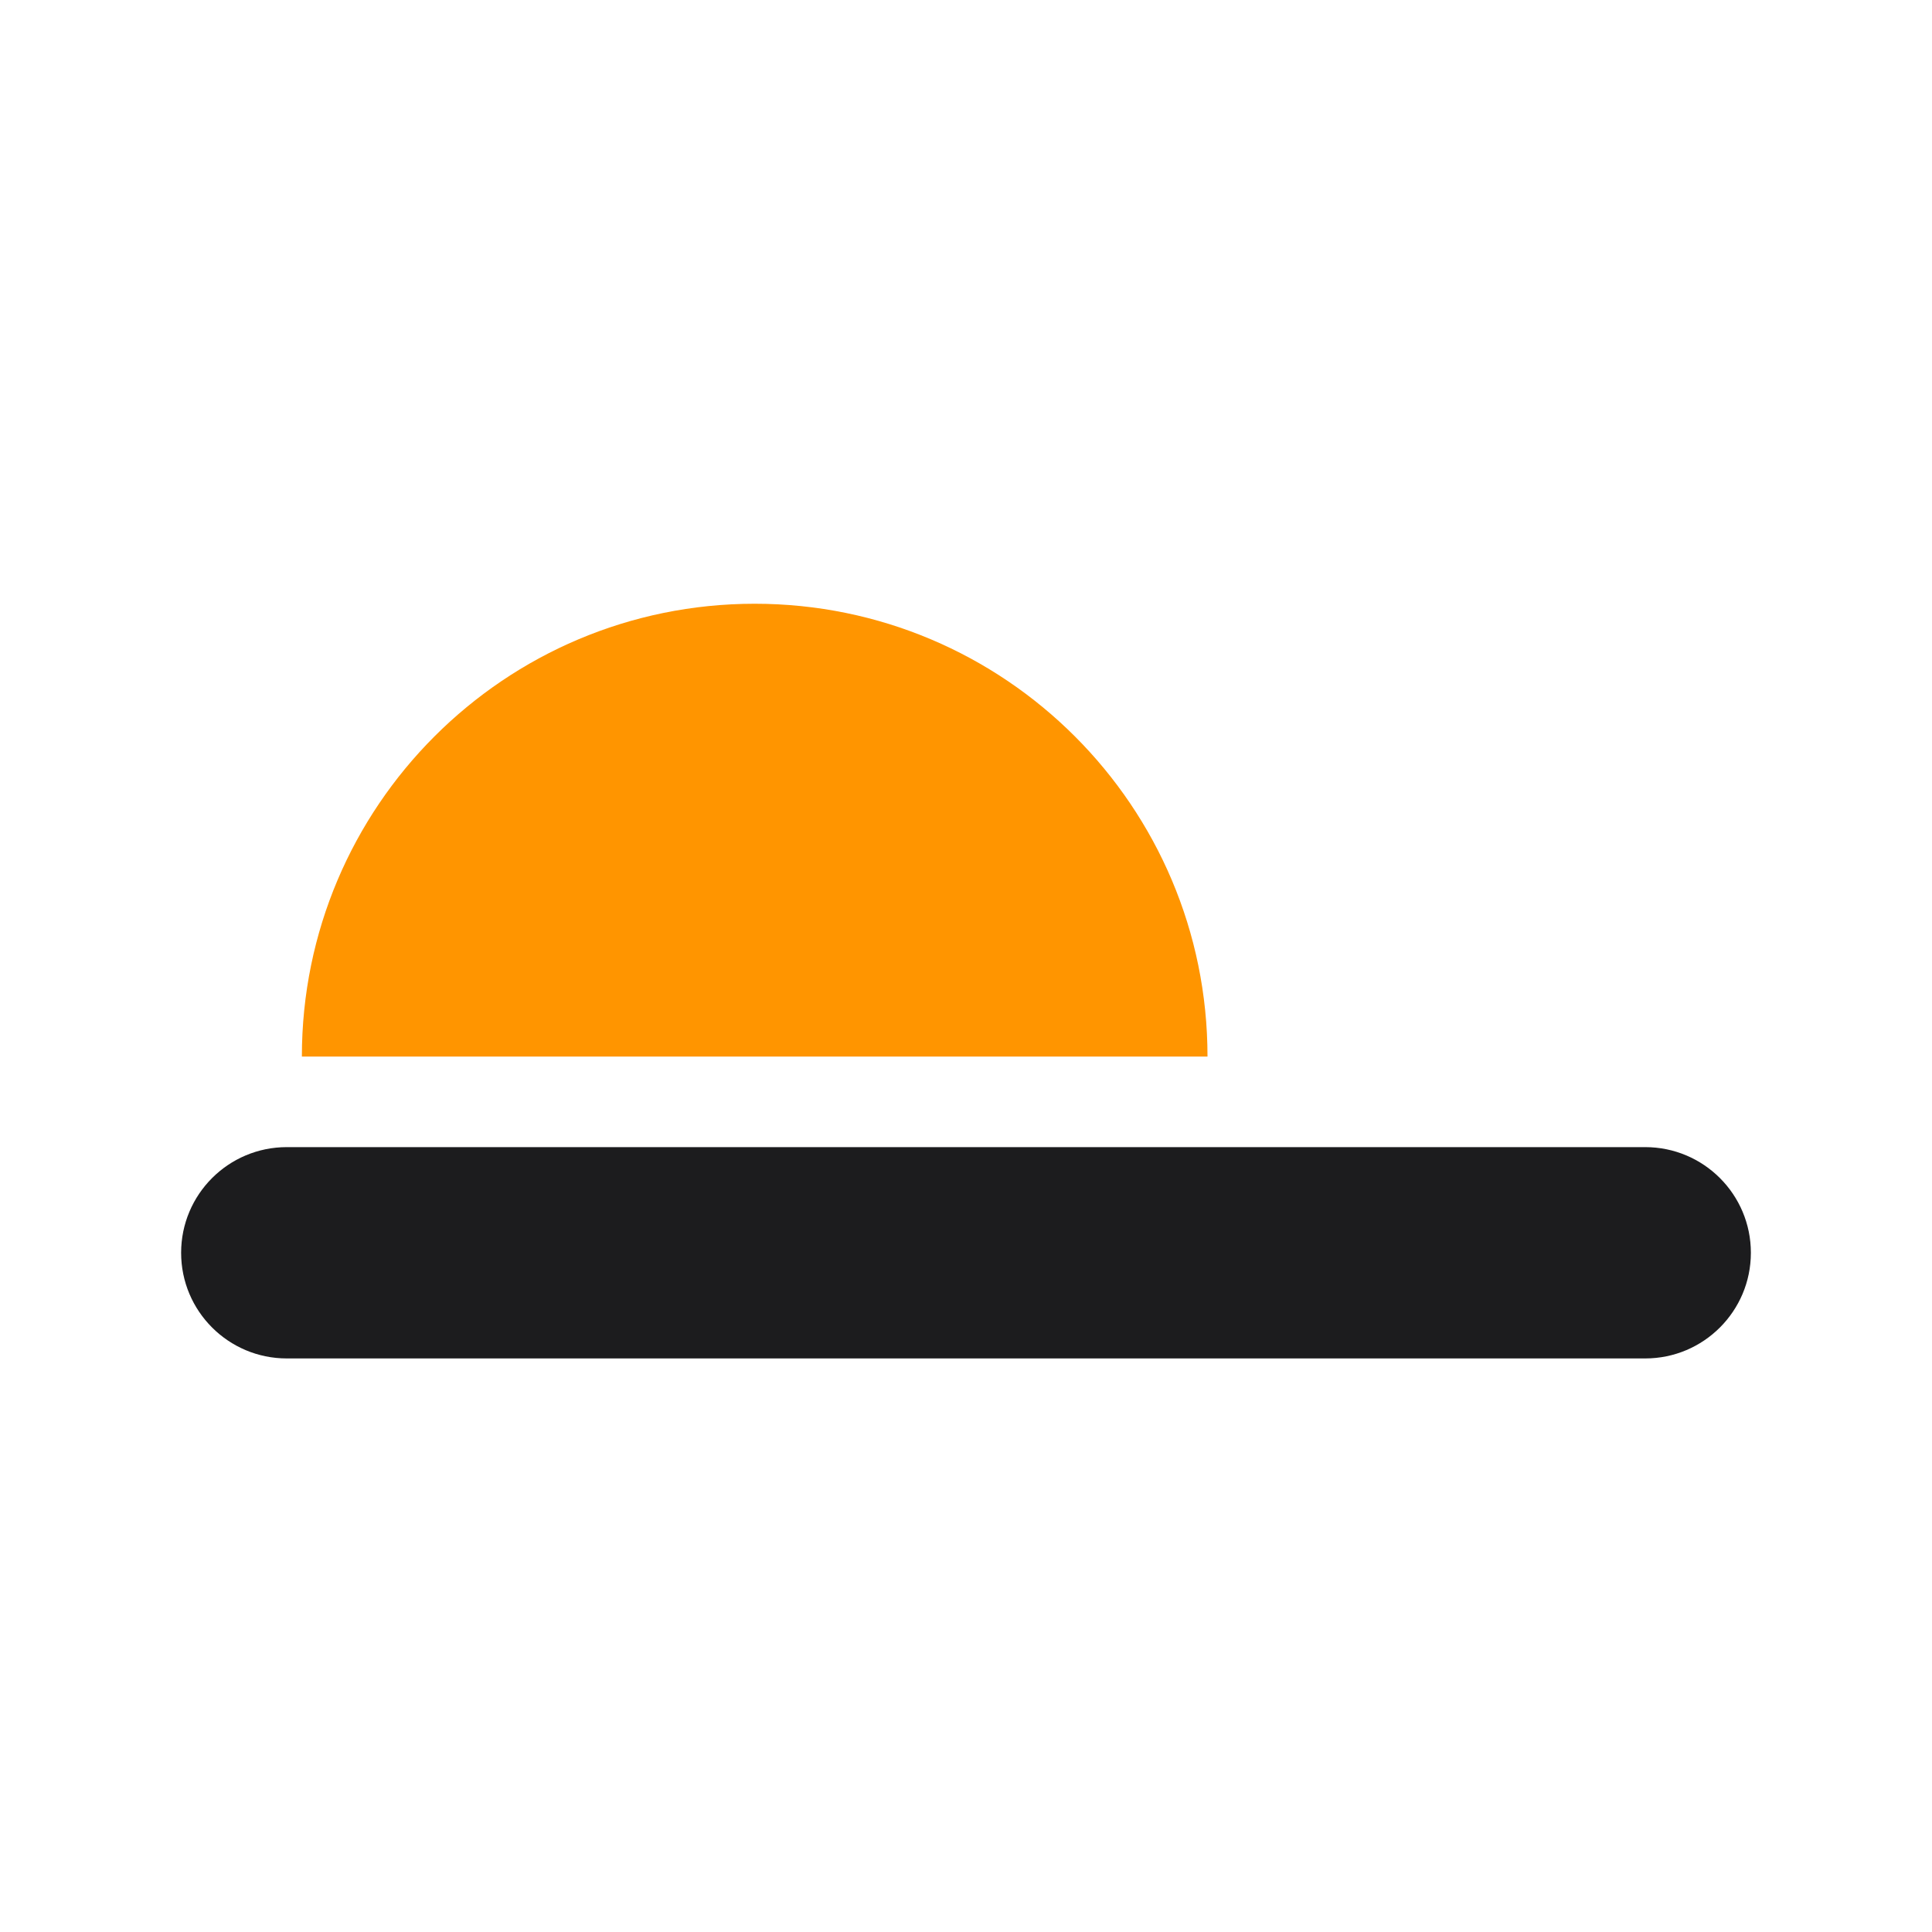
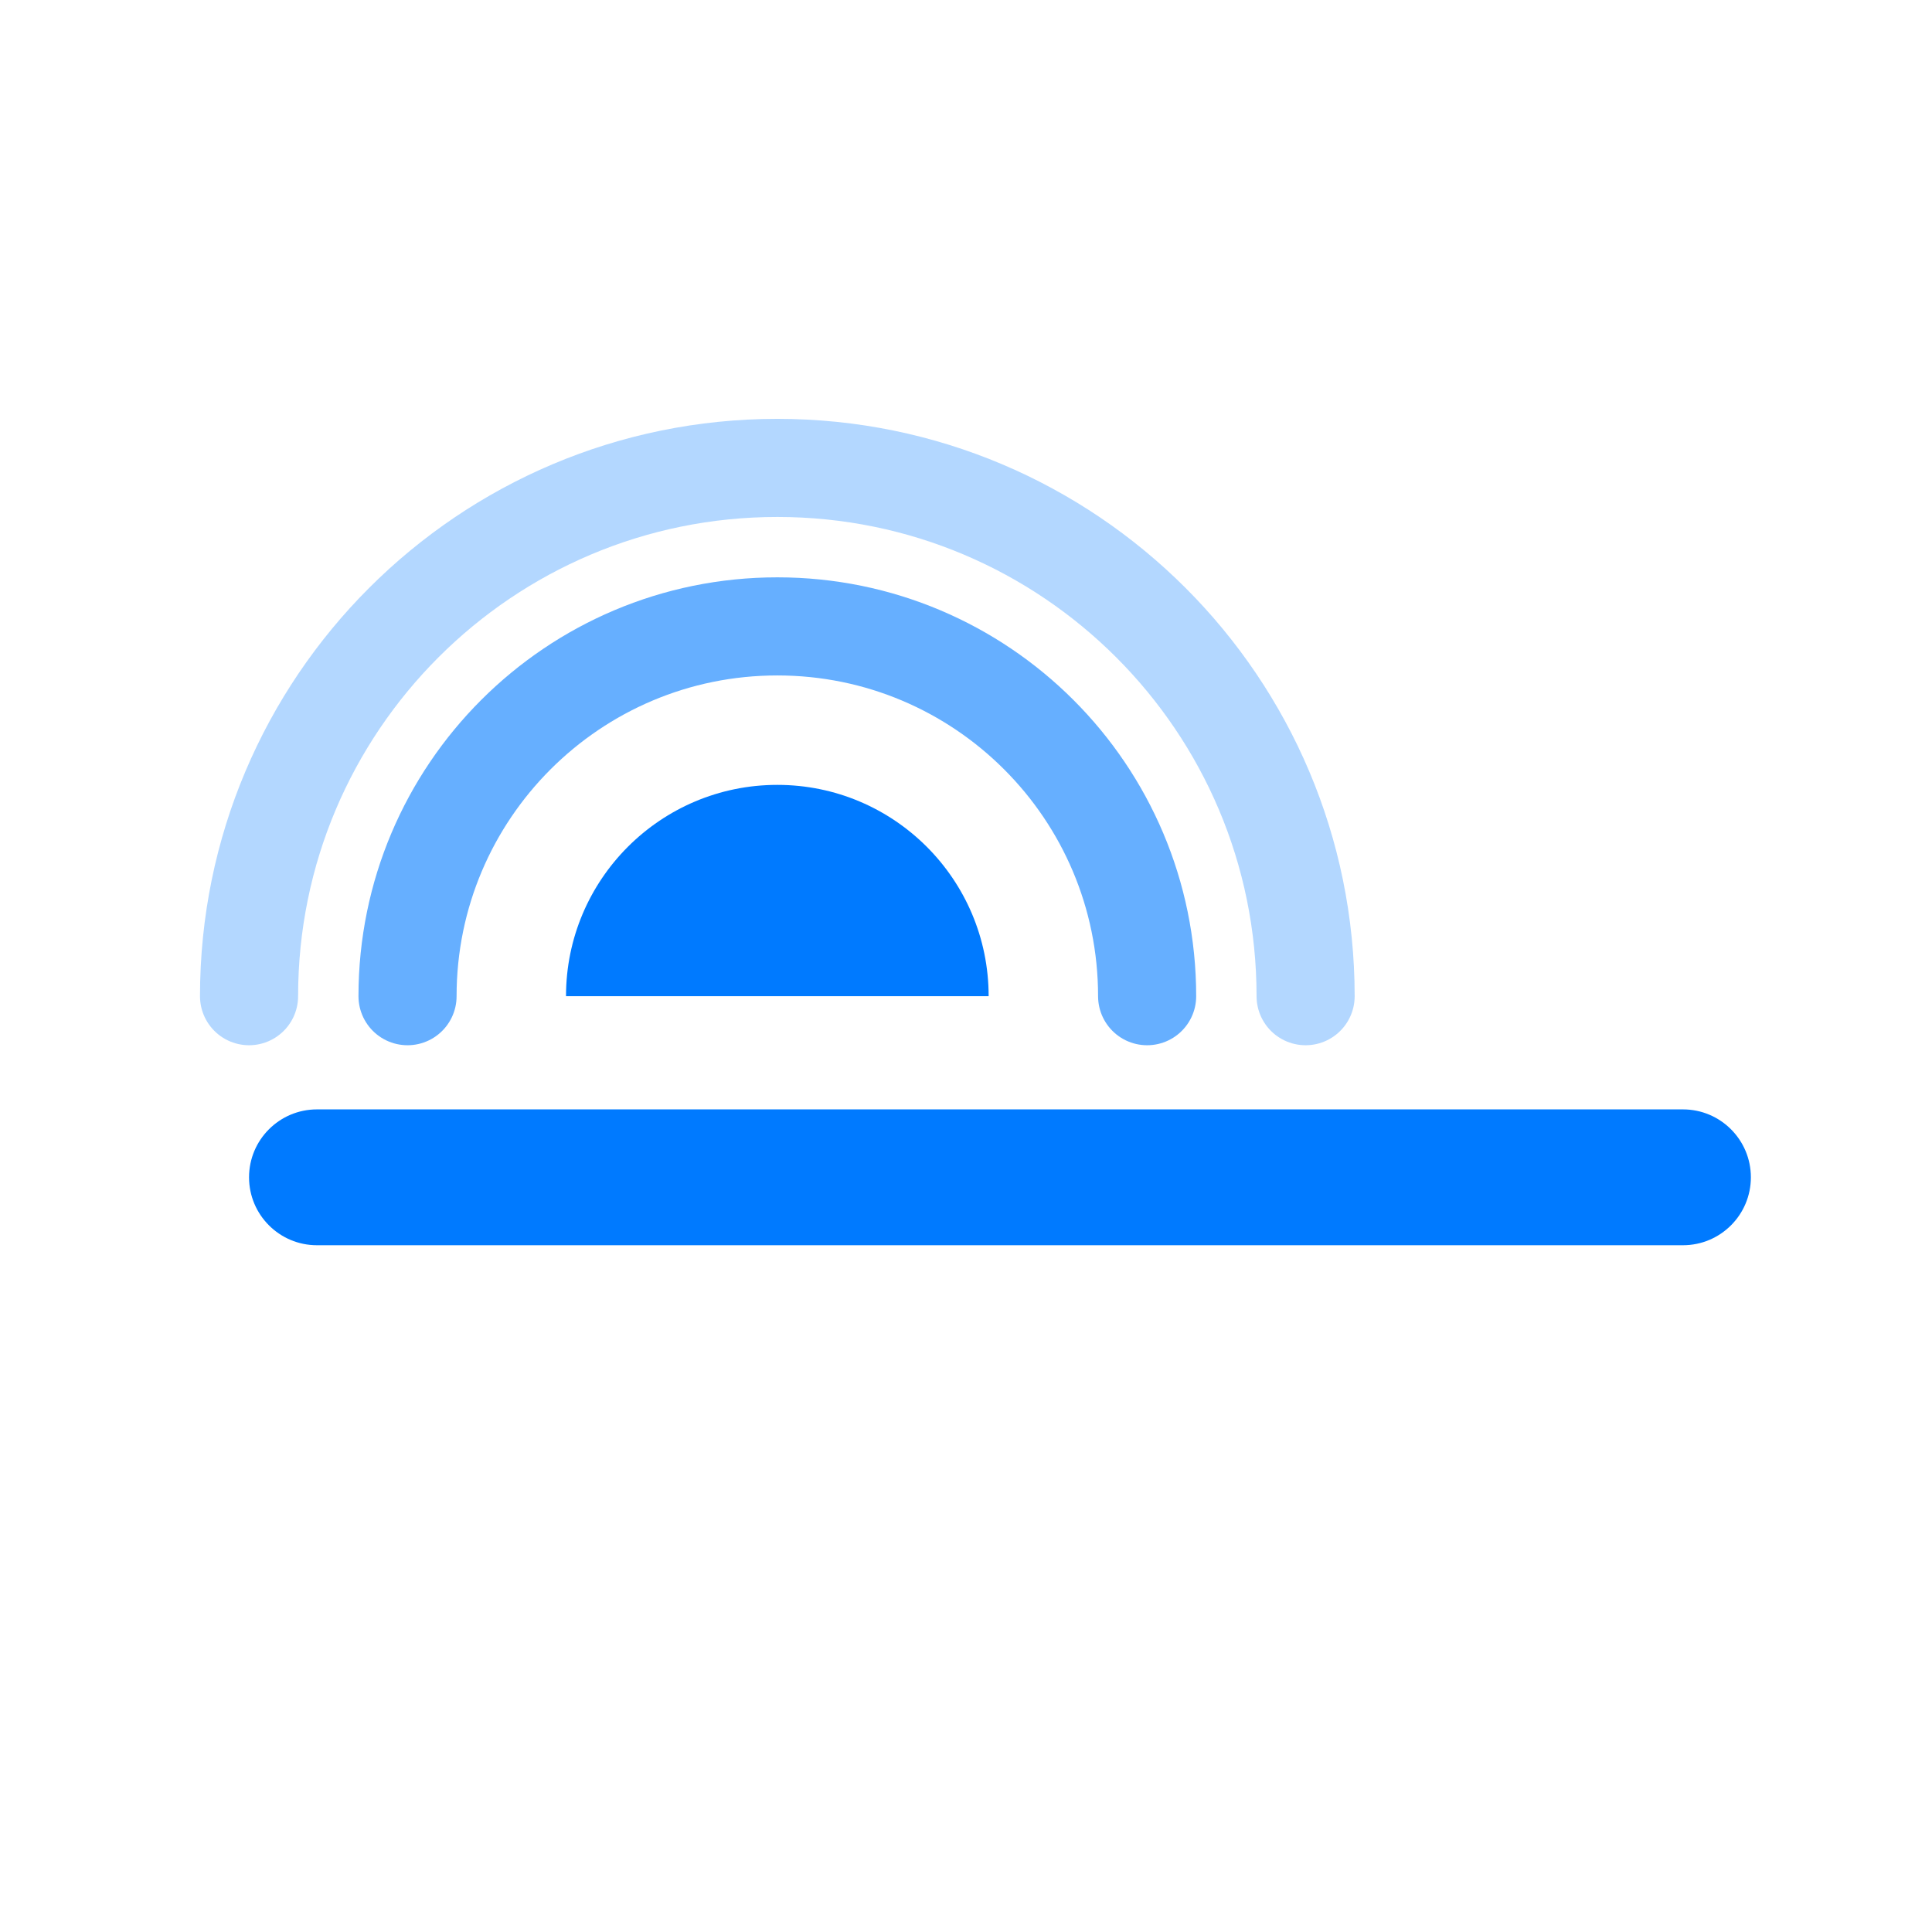
<svg xmlns="http://www.w3.org/2000/svg" viewBox="0 0 64 64" role="img" aria-label="Horizonte">
-   <path d="M10 35A15 15 0 0 1 40 35Z" fill="#FF9500" />
-   <rect x="6" y="38" width="52" height="7" rx="3.5" fill="#1C1C1E" />
+   <path d="M18.75 33A7 7 0 0 1 32.75 33Z" fill="#007AFF" />
+   <path d="M13.5 33A12.25 12.25 0 0 1 38 33" fill="none" stroke="#007AFF" stroke-width="3.25" stroke-linecap="round" opacity="0.6" />
+   <path d="M8.25 33A17.5 17.5 0 0 1 43.25 33" fill="none" stroke="#007AFF" stroke-width="3.25" stroke-linecap="round" opacity="0.3" />
+   <rect x="8.25" y="36.75" width="49.75" height="4.5" rx="2.25" fill="#007AFF" />
</svg>
